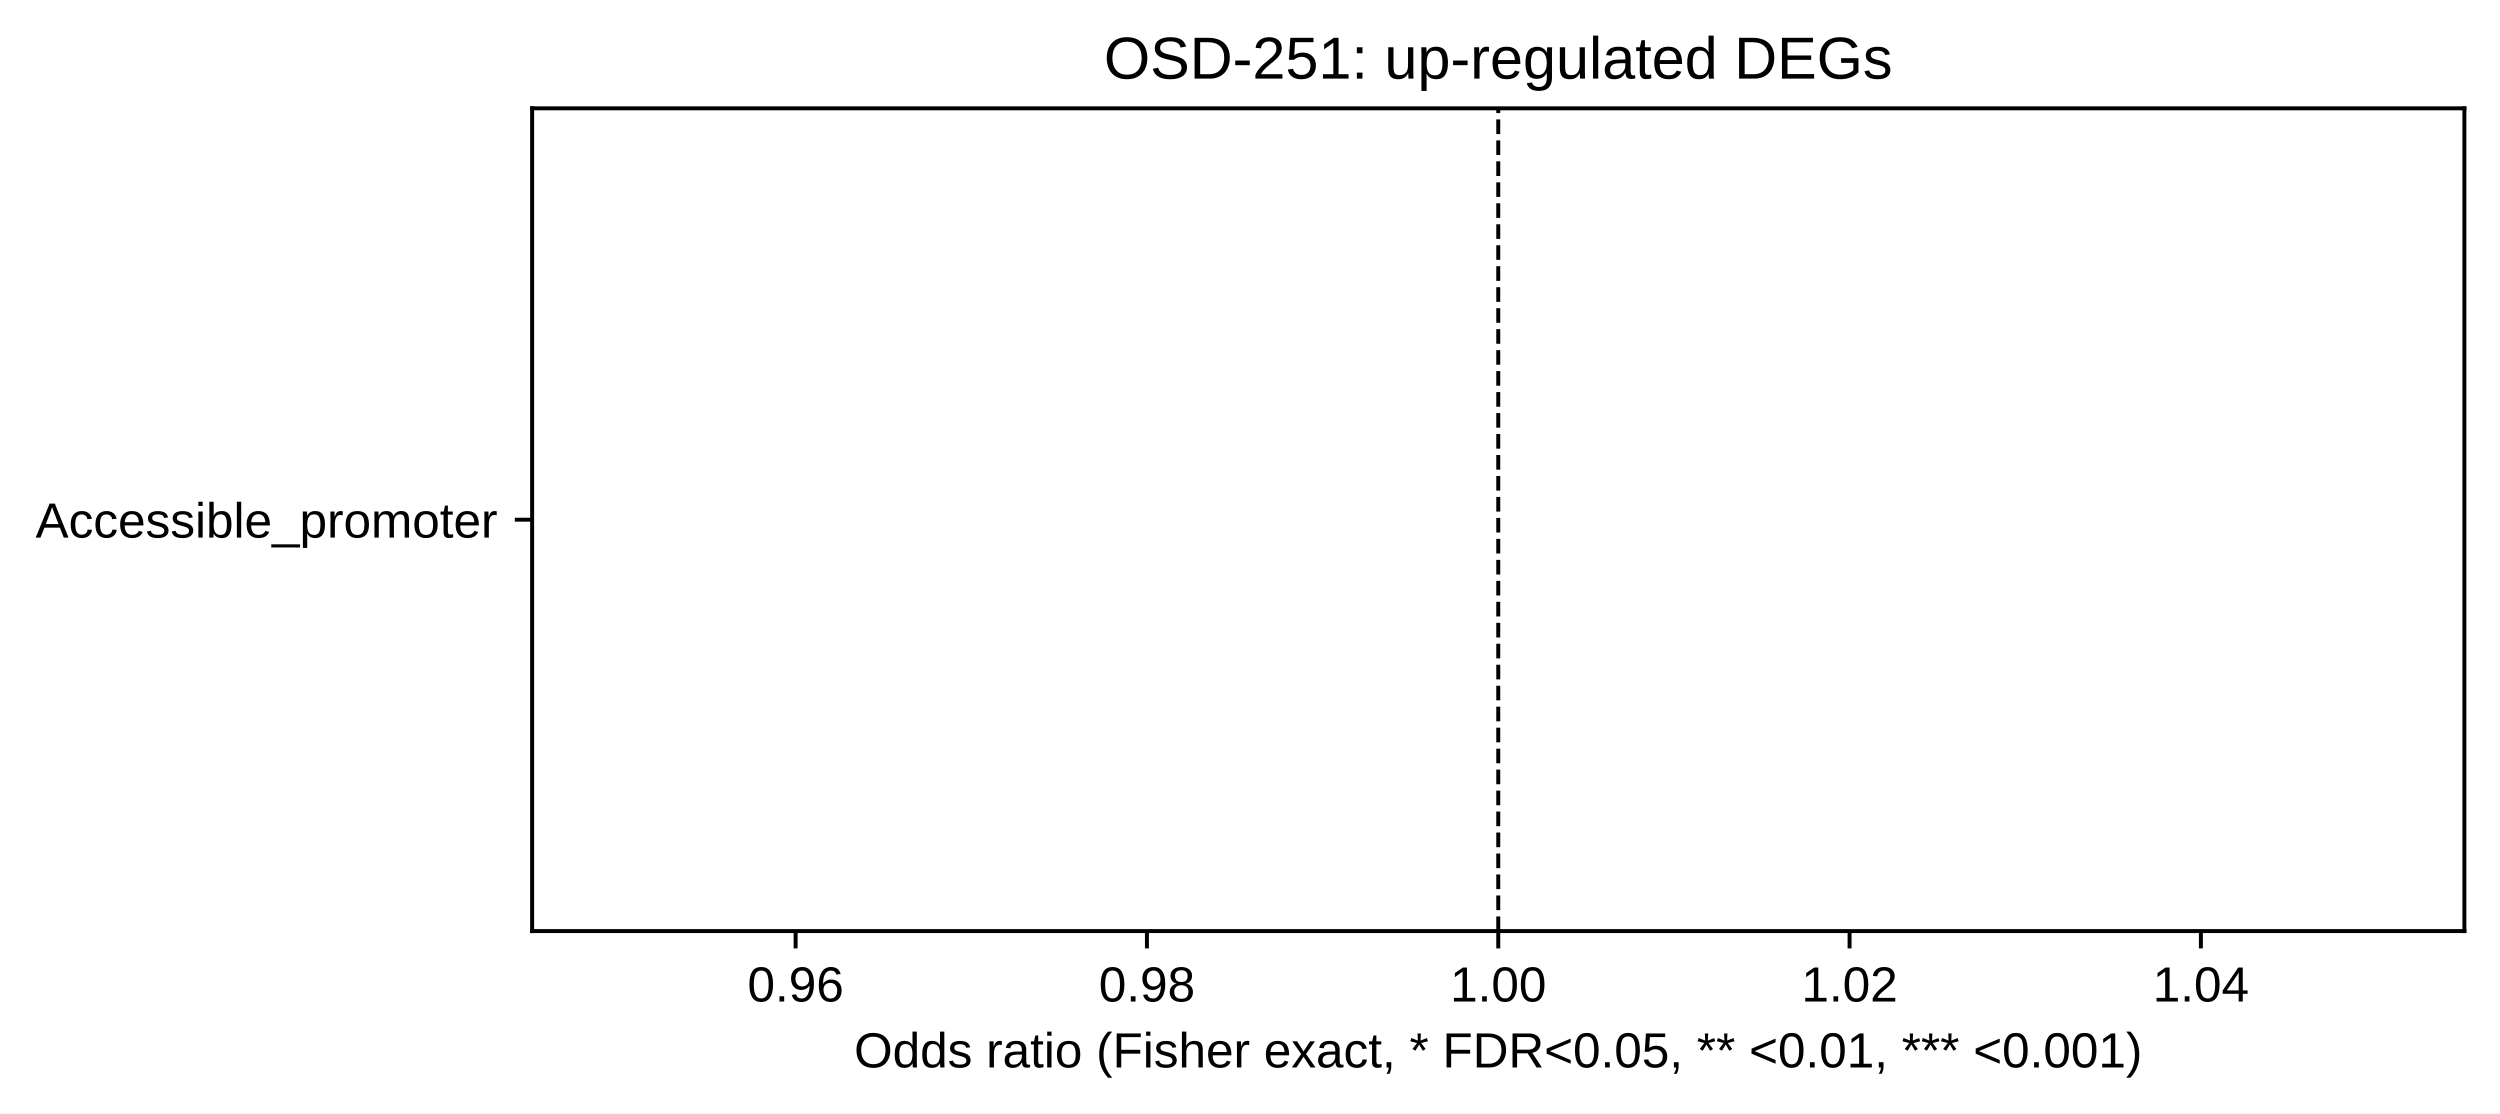
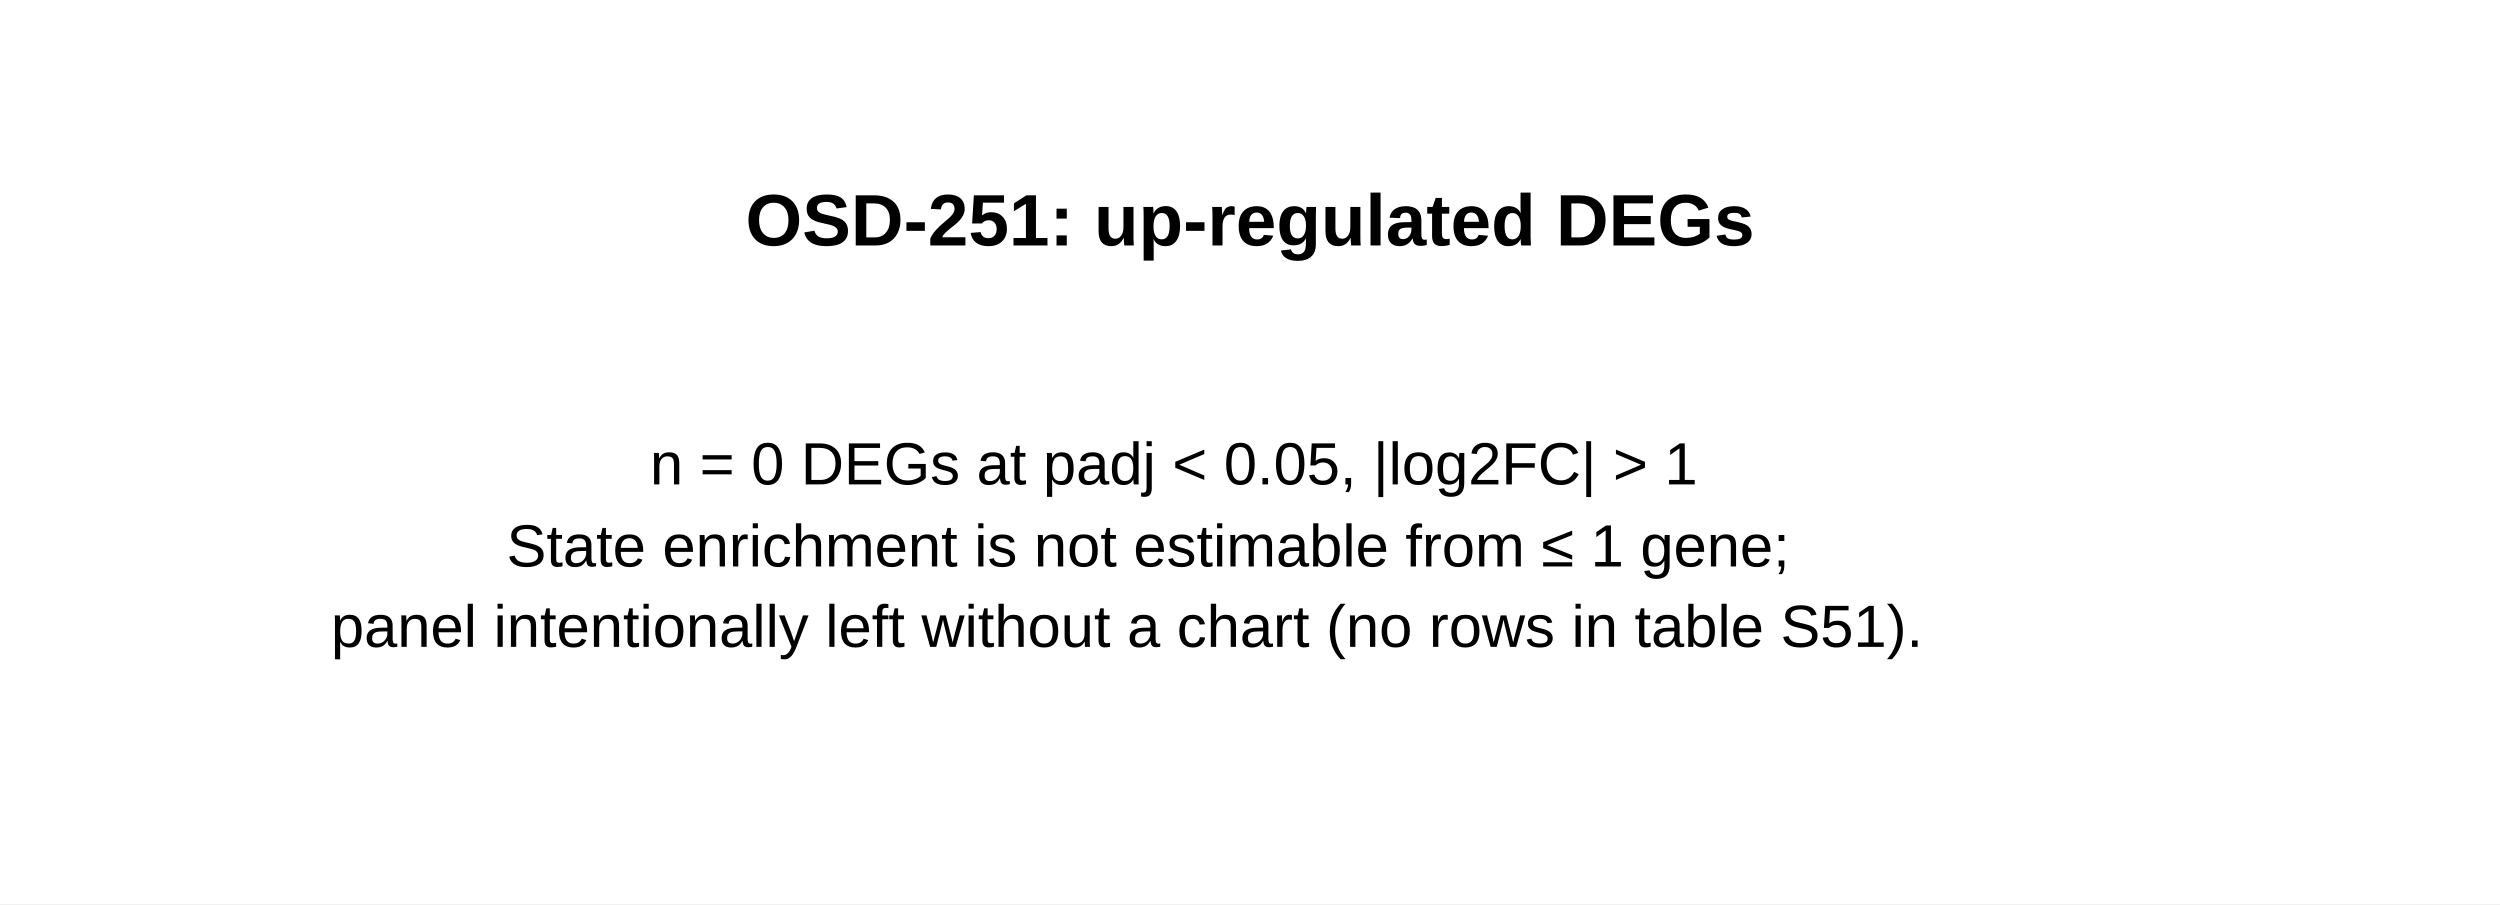
- <svg xmlns="http://www.w3.org/2000/svg" xmlns:xlink="http://www.w3.org/1999/xlink" width="505.369pt" height="225.06pt" viewBox="0 0 505.369 225.06" version="1.1">
+ <svg xmlns="http://www.w3.org/2000/svg" width="377.1pt" height="136.368pt" viewBox="0 0 377.1 136.368" version="1.1">
  <defs>
    <style type="text/css">*{stroke-linejoin: round; stroke-linecap: butt}</style>
  </defs>
  <g id="figure_1">
    <g id="patch_1">
-       <path d="M 0 225.06  L 505.369 225.06  L 505.369 -0  L 0 -0  z " style="fill: #ffffff" />
+       <path d="M 0 136.368  L 377.1 136.368  L 377.1 0  L 0 0  z " style="fill: #ffffff" />
    </g>
    <g id="axes_1">
-       <g id="patch_2">
-         <path d="M 107.569 188.216  L 498.169 188.216  L 498.169 21.896  L 107.569 21.896  z " style="fill: #ffffff" />
+       <g id="text_1">
+         <text style="font-weight: 700; font-size: 11px; font-family: 'Liberation Sans', 'Arimo', 'DejaVu Sans'; text-anchor: middle" x="188.55" y="37.025" transform="rotate(-0 188.55 37.0253)">OSD-251: up-regulated DEGs</text>
      </g>
-       <g id="patch_3">
-         <path d="M 0 0  z " clip-path="url(#p7de0e6bccd)" style="fill: #9e9e9e" />
-       </g>
-       <g id="patch_4">
-         <path d="M 0 0  z " clip-path="url(#p7de0e6bccd)" style="fill: #9e9e9e" />
-       </g>
-       <g id="patch_5">
-         <path d="M 0 0  z " clip-path="url(#p7de0e6bccd)" style="fill: #9e9e9e" />
-       </g>
-       <g id="patch_6">
-         <path d="M 0 0  z " clip-path="url(#p7de0e6bccd)" style="fill: #9e9e9e" />
-       </g>
-       <g id="patch_7">
-         <path d="M 0 0  z " clip-path="url(#p7de0e6bccd)" style="fill: #9e9e9e" />
-       </g>
-       <g id="matplotlib.axis_1">
-         <g id="xtick_1">
-           <g id="line2d_1">
-             <defs>
-               <path id="m201285b496" d="M 0 0  L 0 3.5  " style="stroke: #000000; stroke-width: 0.8" />
-             </defs>
-             <g>
-               <use xlink:href="#m201285b496" x="160.832" y="188.216" style="stroke: #000000; stroke-width: 0.8" />
-             </g>
-           </g>
-           <g id="text_1">
-             <text style="font-size: 10px; font-family: 'Liberation Sans', 'Arimo', 'DejaVu Sans'; text-anchor: middle" x="160.832" y="202.463" transform="rotate(-0 160.8324 202.4631)">0.96</text>
-           </g>
-         </g>
-         <g id="xtick_2">
-           <g id="line2d_2">
-             <g>
-               <use xlink:href="#m201285b496" x="231.851" y="188.216" style="stroke: #000000; stroke-width: 0.8" />
-             </g>
-           </g>
-           <g id="text_2">
-             <text style="font-size: 10px; font-family: 'Liberation Sans', 'Arimo', 'DejaVu Sans'; text-anchor: middle" x="231.851" y="202.463" transform="rotate(-0 231.8506 202.4631)">0.98</text>
-           </g>
-         </g>
-         <g id="xtick_3">
-           <g id="line2d_3">
-             <g>
-               <use xlink:href="#m201285b496" x="302.869" y="188.216" style="stroke: #000000; stroke-width: 0.8" />
-             </g>
-           </g>
-           <g id="text_3">
-             <text style="font-size: 10px; font-family: 'Liberation Sans', 'Arimo', 'DejaVu Sans'; text-anchor: middle" x="302.869" y="202.463" transform="rotate(-0 302.8687 202.4631)">1.00</text>
-           </g>
-         </g>
-         <g id="xtick_4">
-           <g id="line2d_4">
-             <g>
-               <use xlink:href="#m201285b496" x="373.887" y="188.216" style="stroke: #000000; stroke-width: 0.8" />
-             </g>
-           </g>
-           <g id="text_4">
-             <text style="font-size: 10px; font-family: 'Liberation Sans', 'Arimo', 'DejaVu Sans'; text-anchor: middle" x="373.887" y="202.463" transform="rotate(-0 373.8869 202.4631)">1.02</text>
-           </g>
-         </g>
-         <g id="xtick_5">
-           <g id="line2d_5">
-             <g>
-               <use xlink:href="#m201285b496" x="444.905" y="188.216" style="stroke: #000000; stroke-width: 0.8" />
-             </g>
-           </g>
-           <g id="text_5">
-             <text style="font-size: 10px; font-family: 'Liberation Sans', 'Arimo', 'DejaVu Sans'; text-anchor: middle" x="444.905" y="202.463" transform="rotate(-0 444.9051 202.4631)">1.04</text>
-           </g>
-         </g>
-         <g id="text_6">
-           <text style="font-size: 10px; font-family: 'Liberation Sans', 'Arimo', 'DejaVu Sans'; text-anchor: middle" x="302.869" y="215.785" transform="rotate(-0 302.8687 215.785)">Odds ratio (Fisher exact, * FDR&lt;0.05, ** &lt;0.01, *** &lt;0.001)</text>
-         </g>
-       </g>
-       <g id="matplotlib.axis_2">
-         <g id="ytick_1">
-           <g id="line2d_6">
-             <defs>
-               <path id="m5f1dc2aba9" d="M 0 0  L -3.5 0  " style="stroke: #000000; stroke-width: 0.8" />
-             </defs>
-             <g>
-               <use xlink:href="#m5f1dc2aba9" x="107.569" y="105.056" style="stroke: #000000; stroke-width: 0.8" />
-             </g>
-           </g>
-           <g id="text_7">
-             <text style="font-size: 10px; font-family: 'Liberation Sans', 'Arimo', 'DejaVu Sans'; text-anchor: end" x="100.569" y="108.68" transform="rotate(-0 100.5687 108.6797)">Accessible_promoter</text>
-           </g>
-         </g>
-       </g>
-       <g id="line2d_7">
-         <path d="M 302.869 188.216  L 302.869 21.896  " clip-path="url(#p7de0e6bccd)" style="fill: none; stroke-dasharray: 2.96,1.28; stroke-dashoffset: 0; stroke: #000000; stroke-width: 0.8" />
-       </g>
-       <g id="patch_8">
-         <path d="M 107.569 188.216  L 107.569 21.896  " style="fill: none; stroke: #000000; stroke-width: 0.8; stroke-linejoin: miter; stroke-linecap: square" />
-       </g>
-       <g id="patch_9">
-         <path d="M 498.169 188.216  L 498.169 21.896  " style="fill: none; stroke: #000000; stroke-width: 0.8; stroke-linejoin: miter; stroke-linecap: square" />
-       </g>
-       <g id="patch_10">
-         <path d="M 107.569 188.216  L 498.169 188.216  " style="fill: none; stroke: #000000; stroke-width: 0.8; stroke-linejoin: miter; stroke-linecap: square" />
-       </g>
-       <g id="patch_11">
-         <path d="M 107.569 21.896  L 498.169 21.896  " style="fill: none; stroke: #000000; stroke-width: 0.8; stroke-linejoin: miter; stroke-linecap: square" />
-       </g>
-       <g id="text_8">
-         <text style="font-size: 12px; font-family: 'Liberation Sans', 'Arimo', 'DejaVu Sans'; text-anchor: middle" x="302.869" y="15.896" transform="rotate(-0 302.8687 15.89625)">OSD-251: up-regulated DEGs</text>
+       <g id="text_2">
+         <text style="font-size: 9px; font-family: 'Liberation Sans', 'Arimo', 'DejaVu Sans'" transform="translate(98.03953 73.06852)">n = 0 DEGs at padj &lt; 0.05, |log2FC| &gt; 1</text>
+         <text style="font-size: 9px; font-family: 'Liberation Sans', 'Arimo', 'DejaVu Sans'" transform="translate(76.40789 85.44844)">State enrichment is not estimable from ≤ 1 gene;</text>
+         <text style="font-size: 9px; font-family: 'Liberation Sans', 'Arimo', 'DejaVu Sans'" transform="translate(49.91906 97.57805)">panel intentionally left without a chart (no rows in table S51).</text>
      </g>
    </g>
  </g>
-   <defs>
-     <clipPath id="p7de0e6bccd">
-       <rect x="107.569" y="21.896" width="390.6" height="166.32" />
-     </clipPath>
-   </defs>
</svg>
